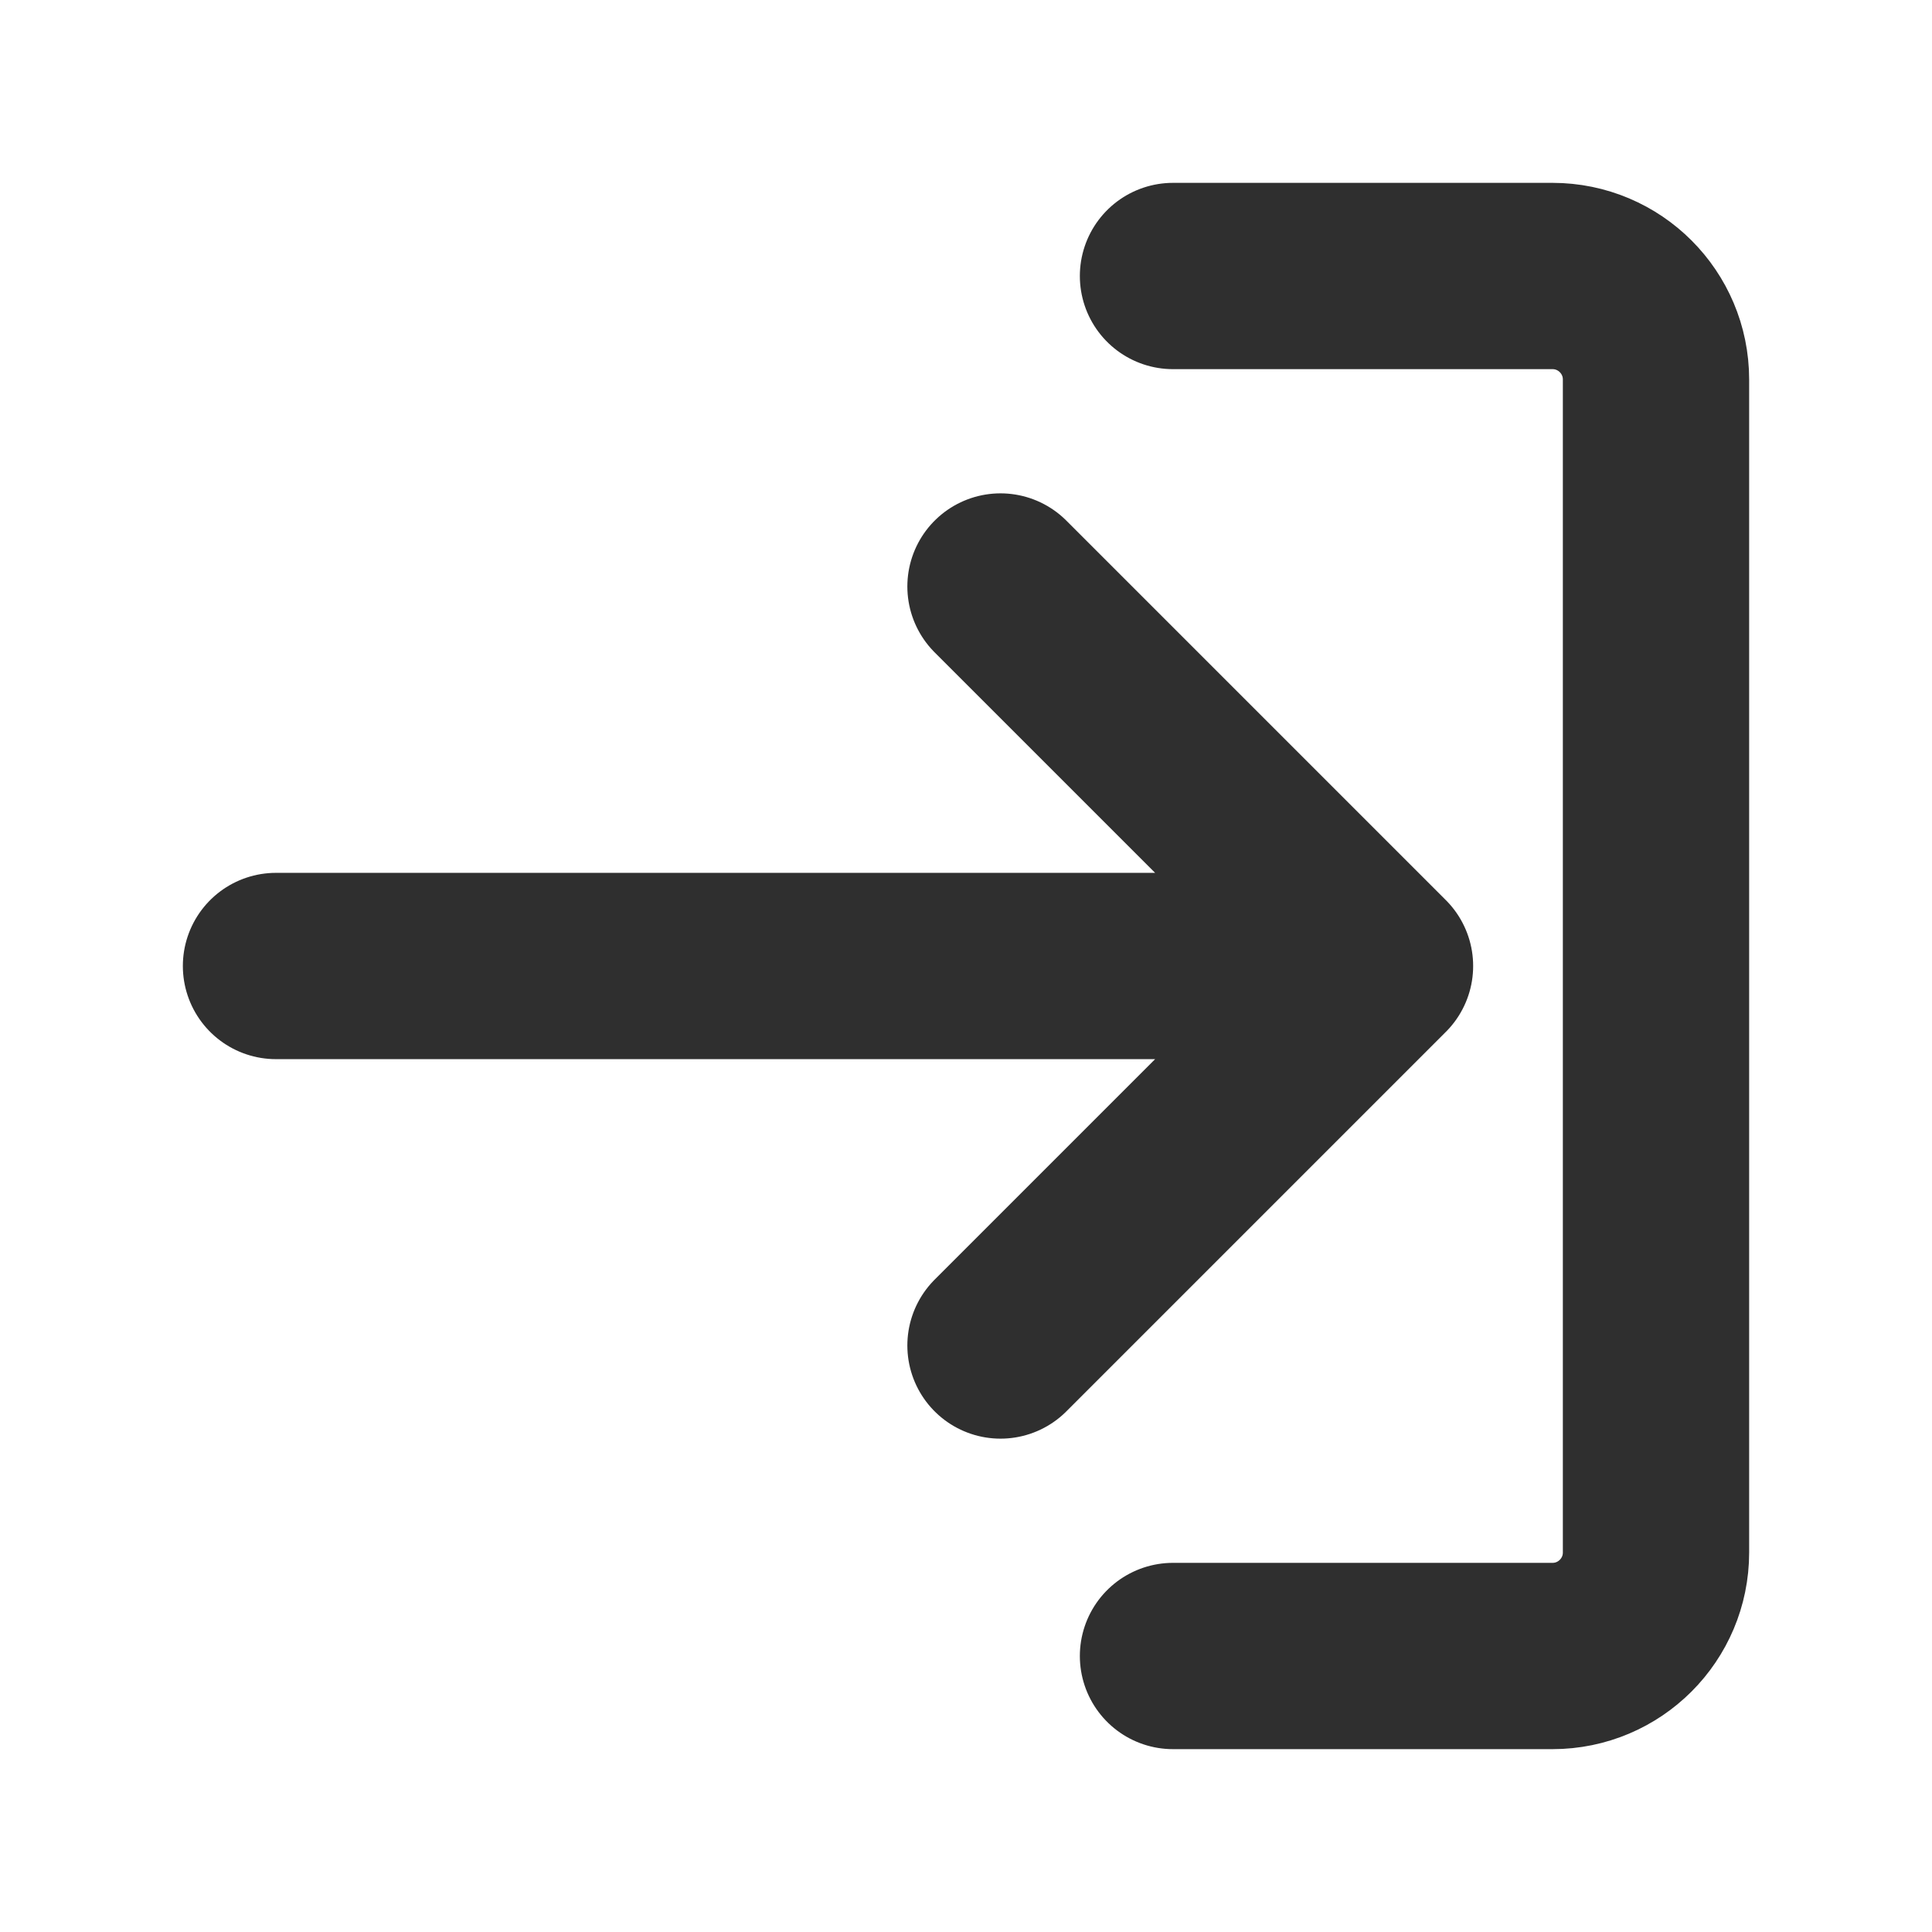
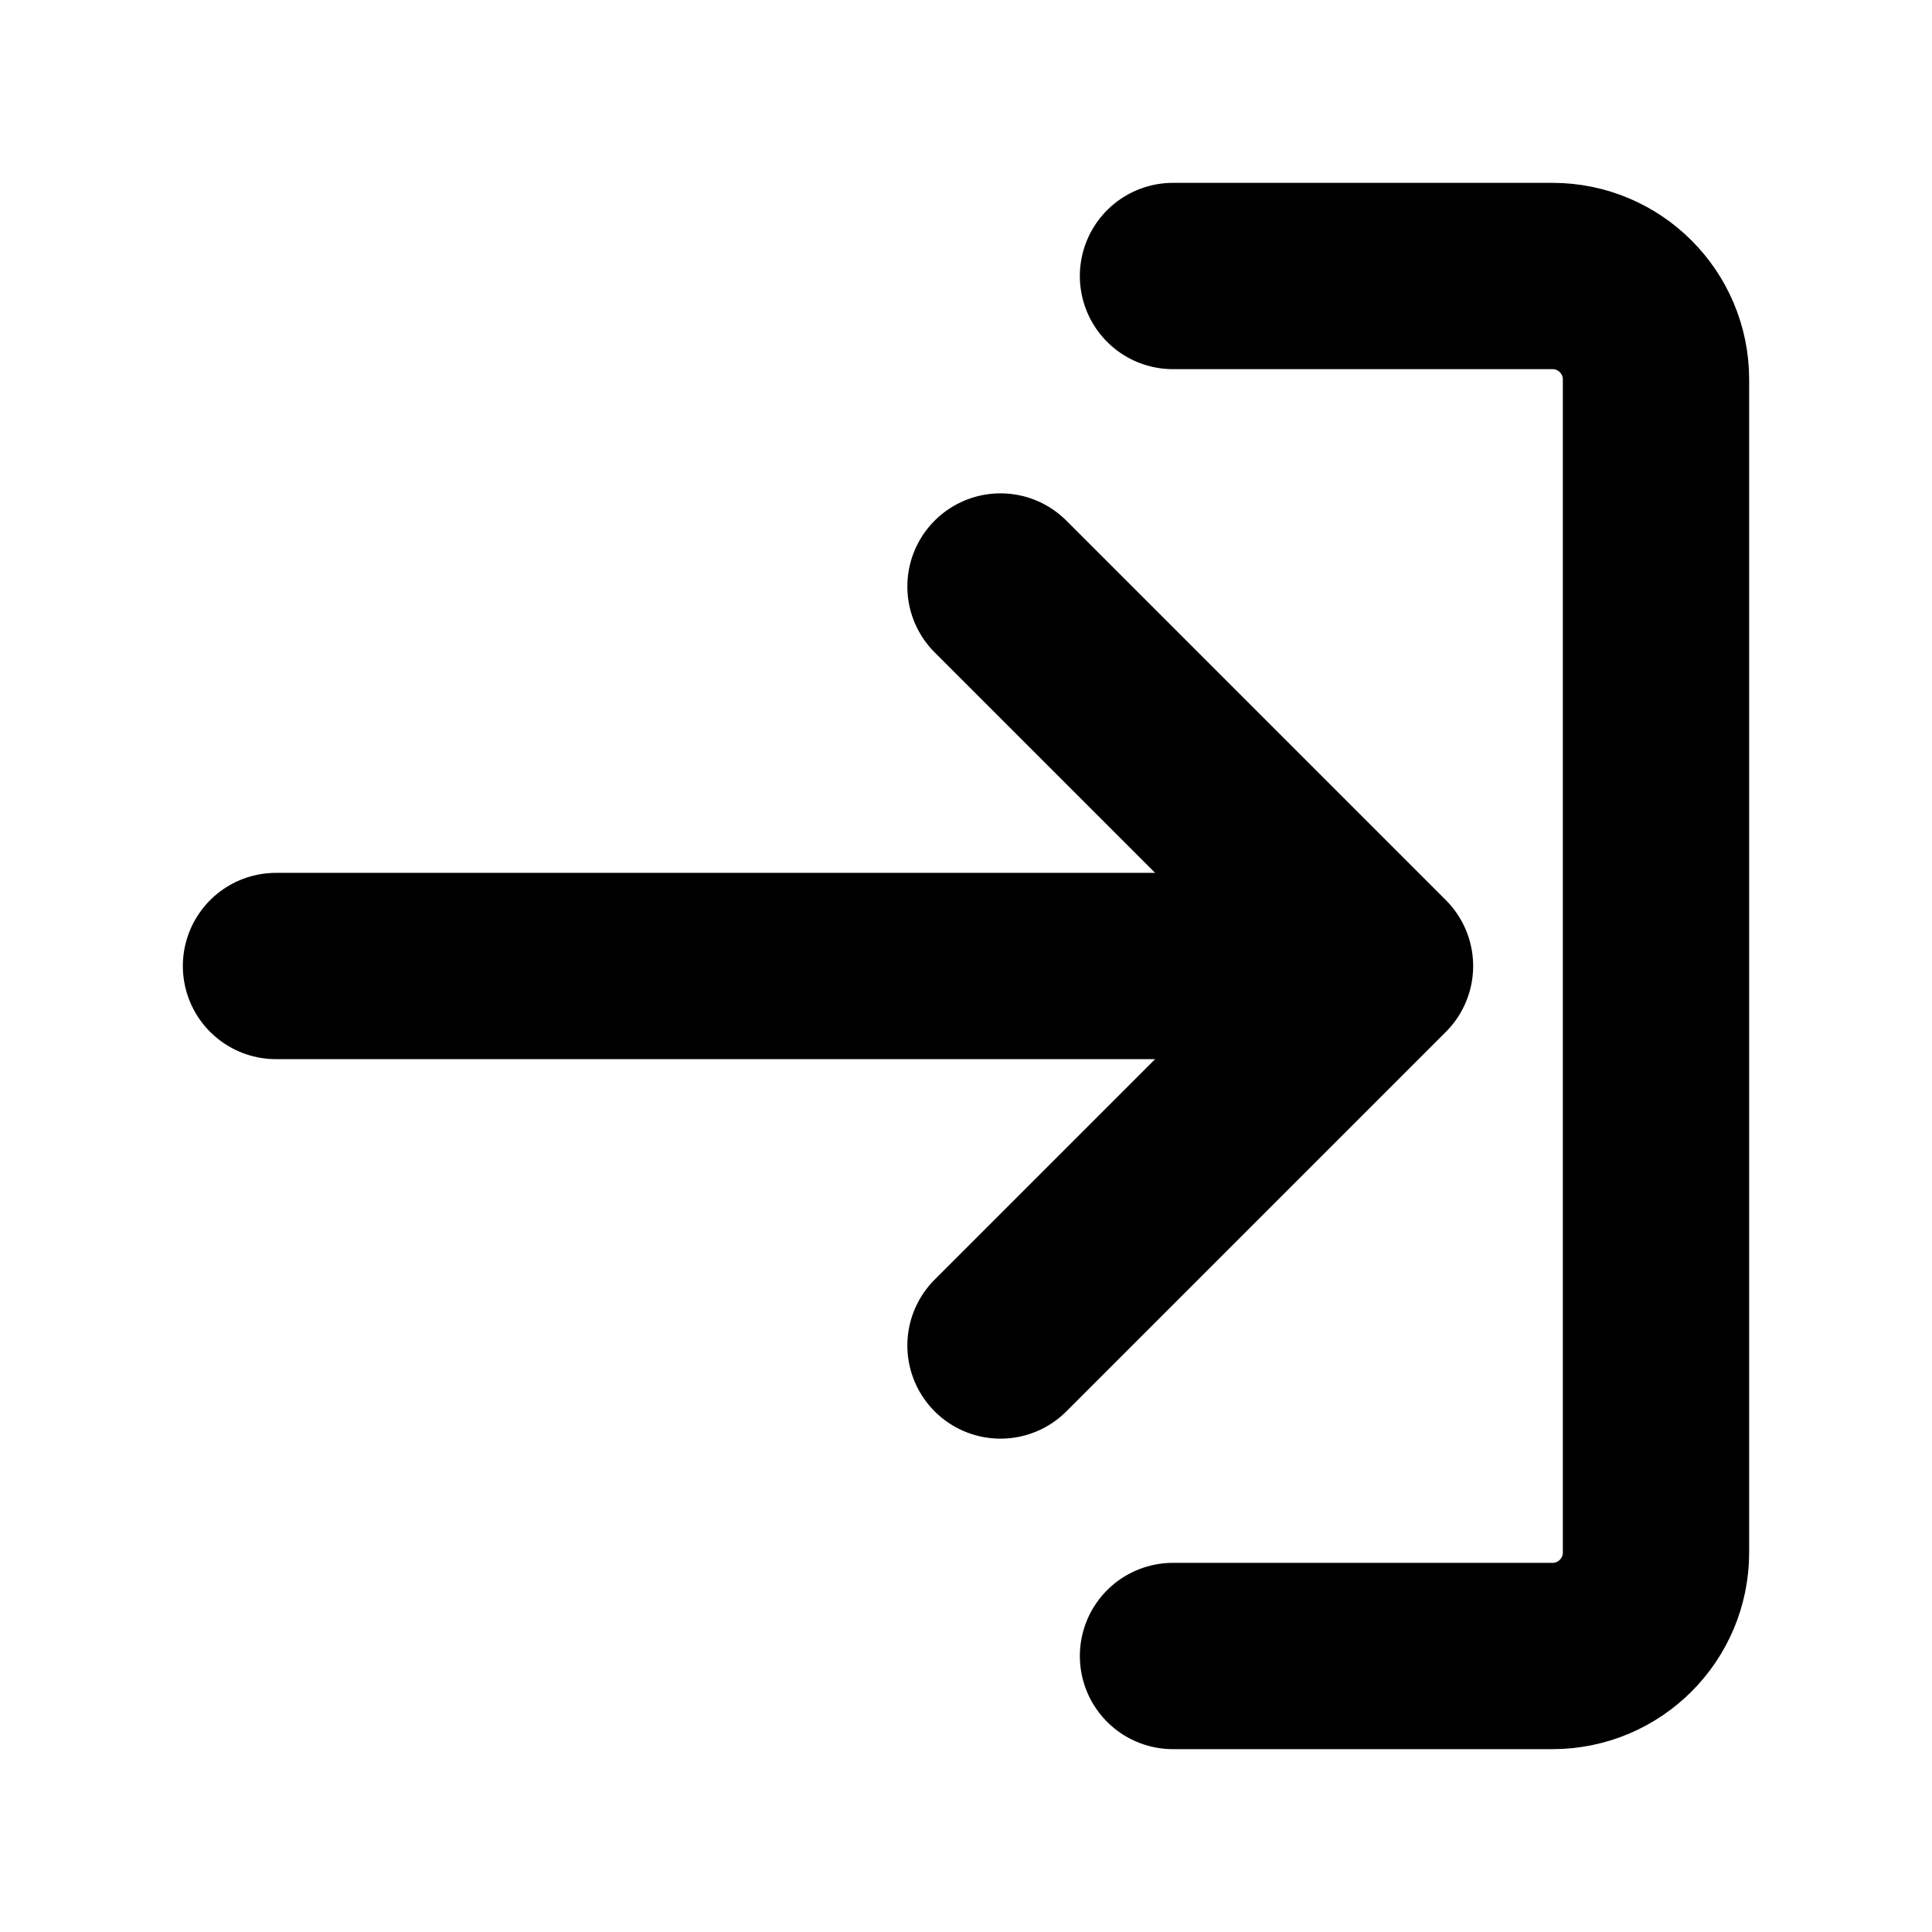
<svg xmlns="http://www.w3.org/2000/svg" width="14" height="14" viewBox="0 0 14 14" fill="none">
-   <path d="M8.5 2H11.25C11.664 2 12 2.336 12 2.75V11.25C12 11.664 11.664 12 11.25 12H8.5" stroke-width="1.35" stroke-linecap="round" stroke="#2F2F2F" />
-   <path d="M7.25 9.75L10 7L7.25 4.25M10 7H2" stroke-width="1.35" stroke-linecap="round" stroke-linejoin="round" stroke="#2F2F2F" />
+   <path d="M8.5 2H11.25C11.664 2 12 2.336 12 2.75V11.25C12 11.664 11.664 12 11.25 12H8.5" stroke-width="1.35" stroke-linecap="round" stroke="currentColor" />
+   <path d="M7.25 9.75L10 7L7.25 4.25M10 7H2" stroke-width="1.35" stroke-linecap="round" stroke-linejoin="round" stroke="currentColor" />
</svg>
